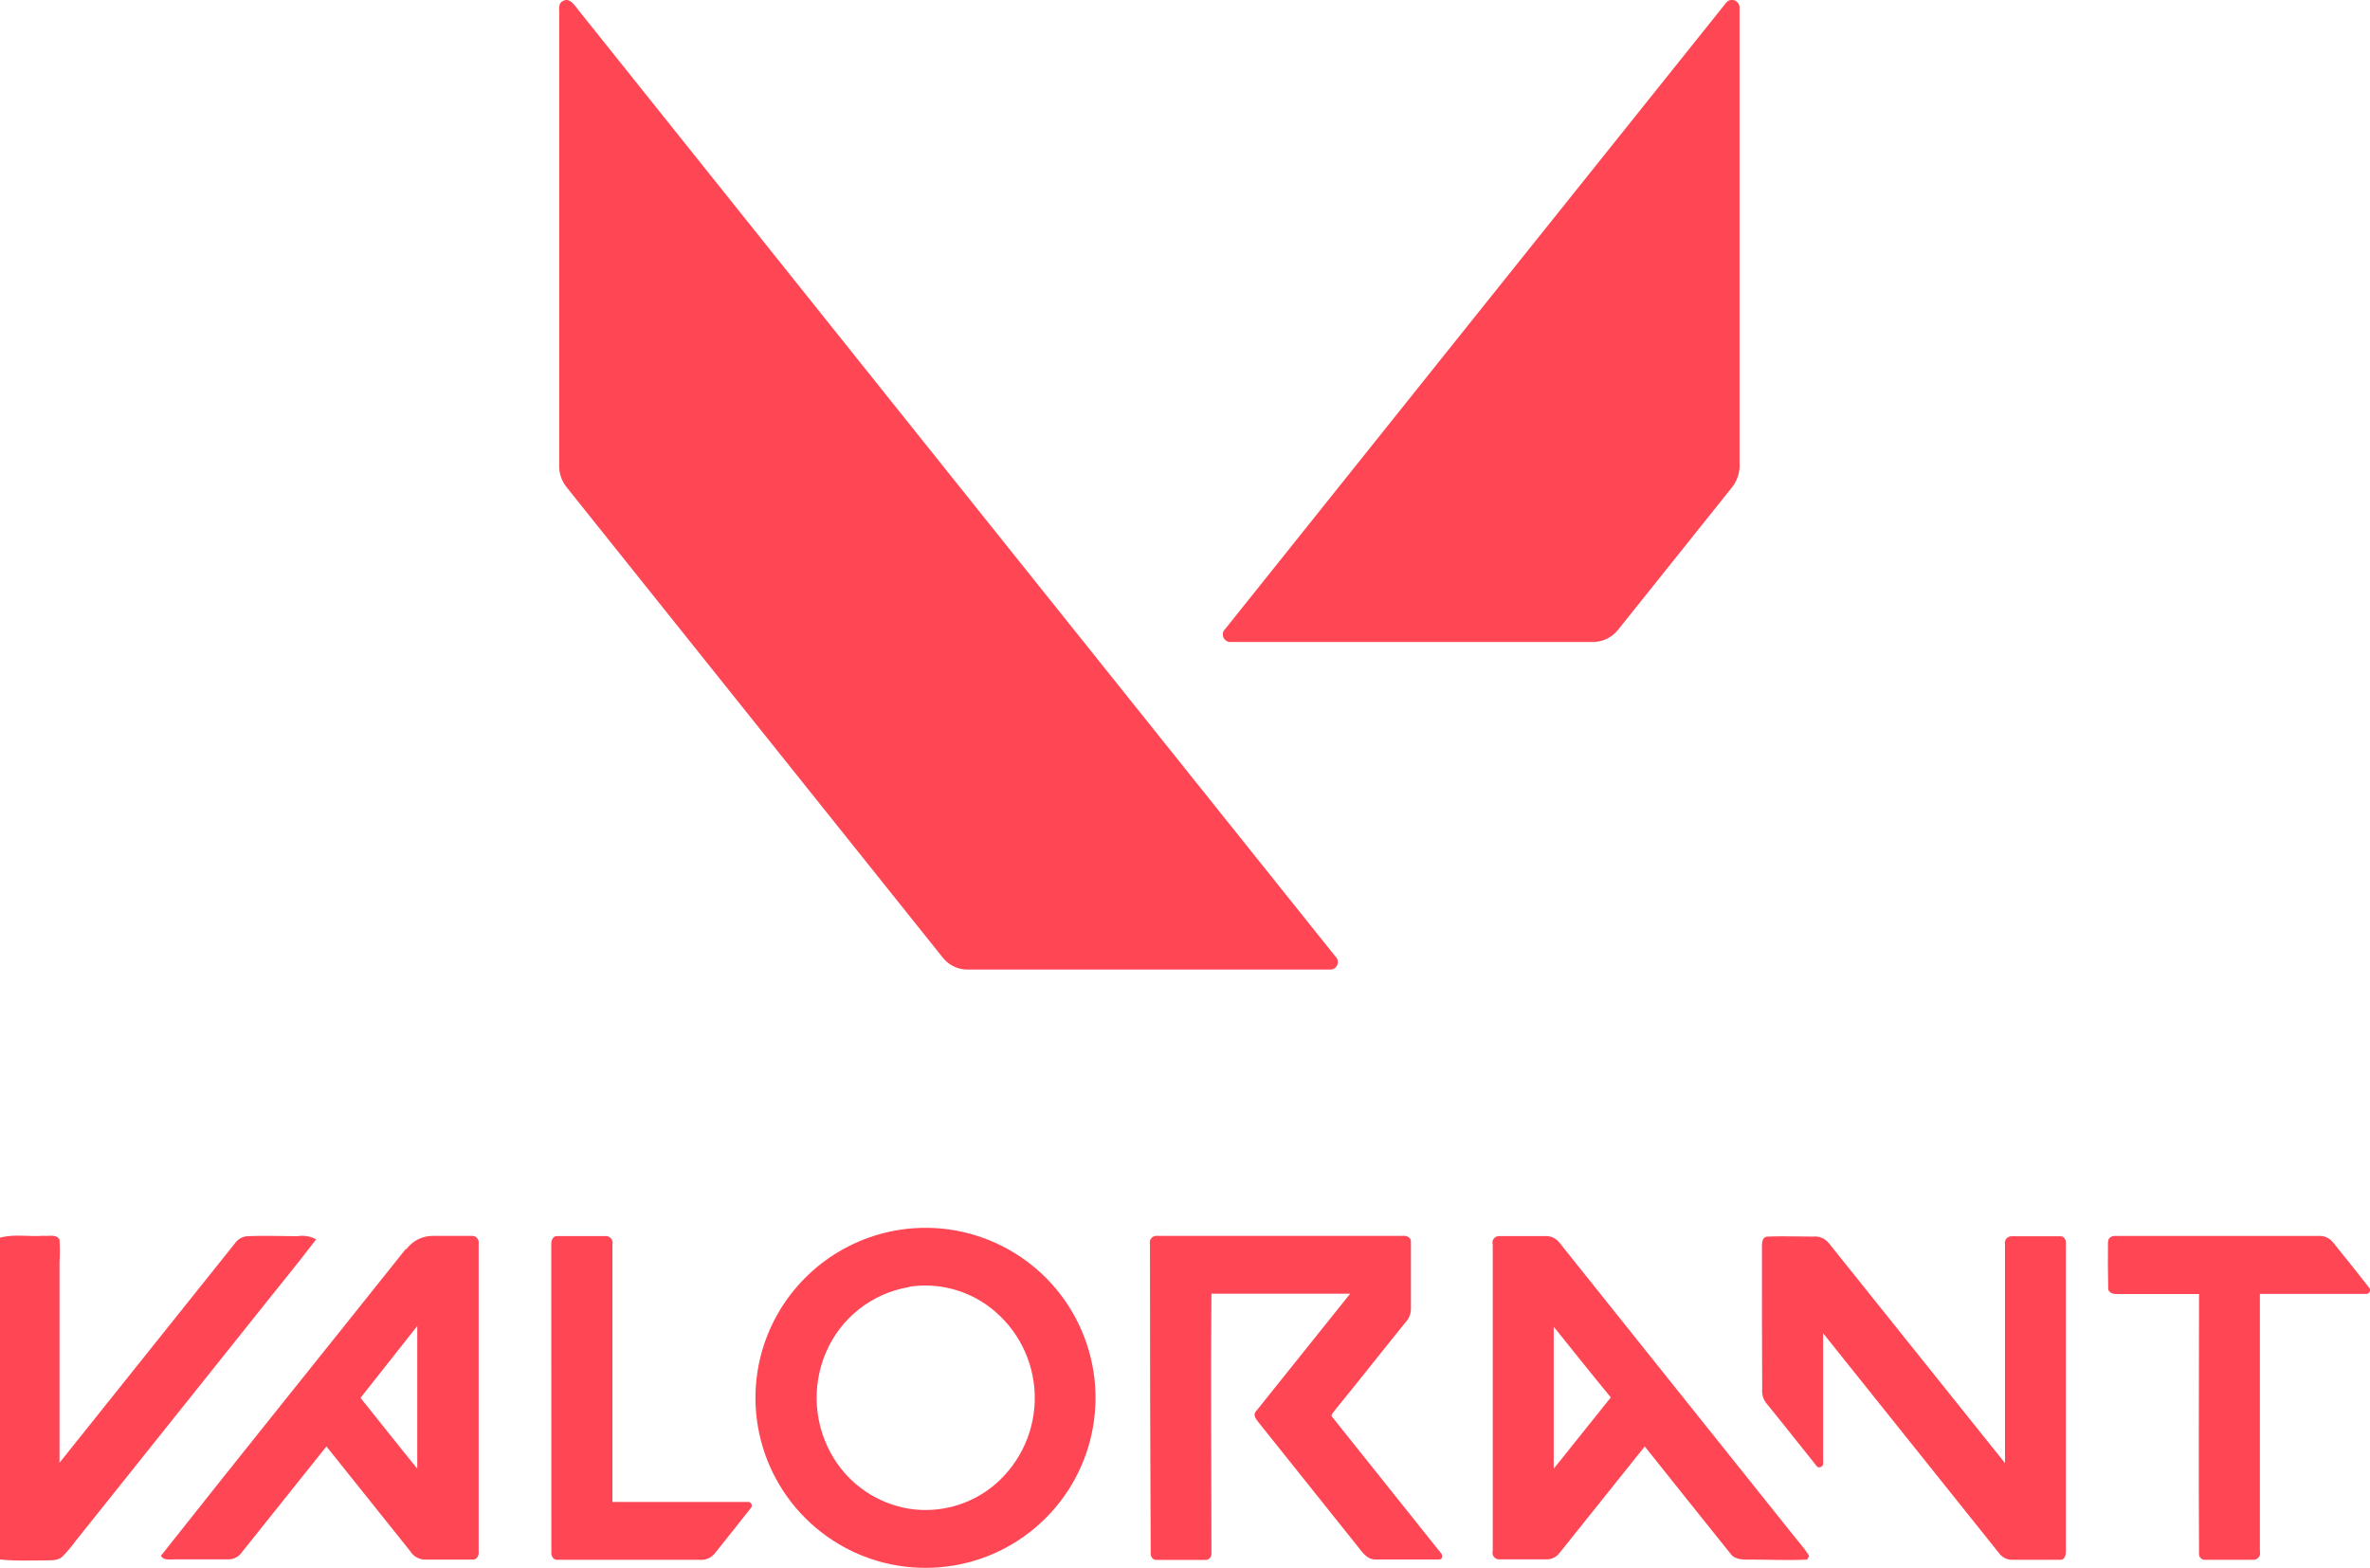
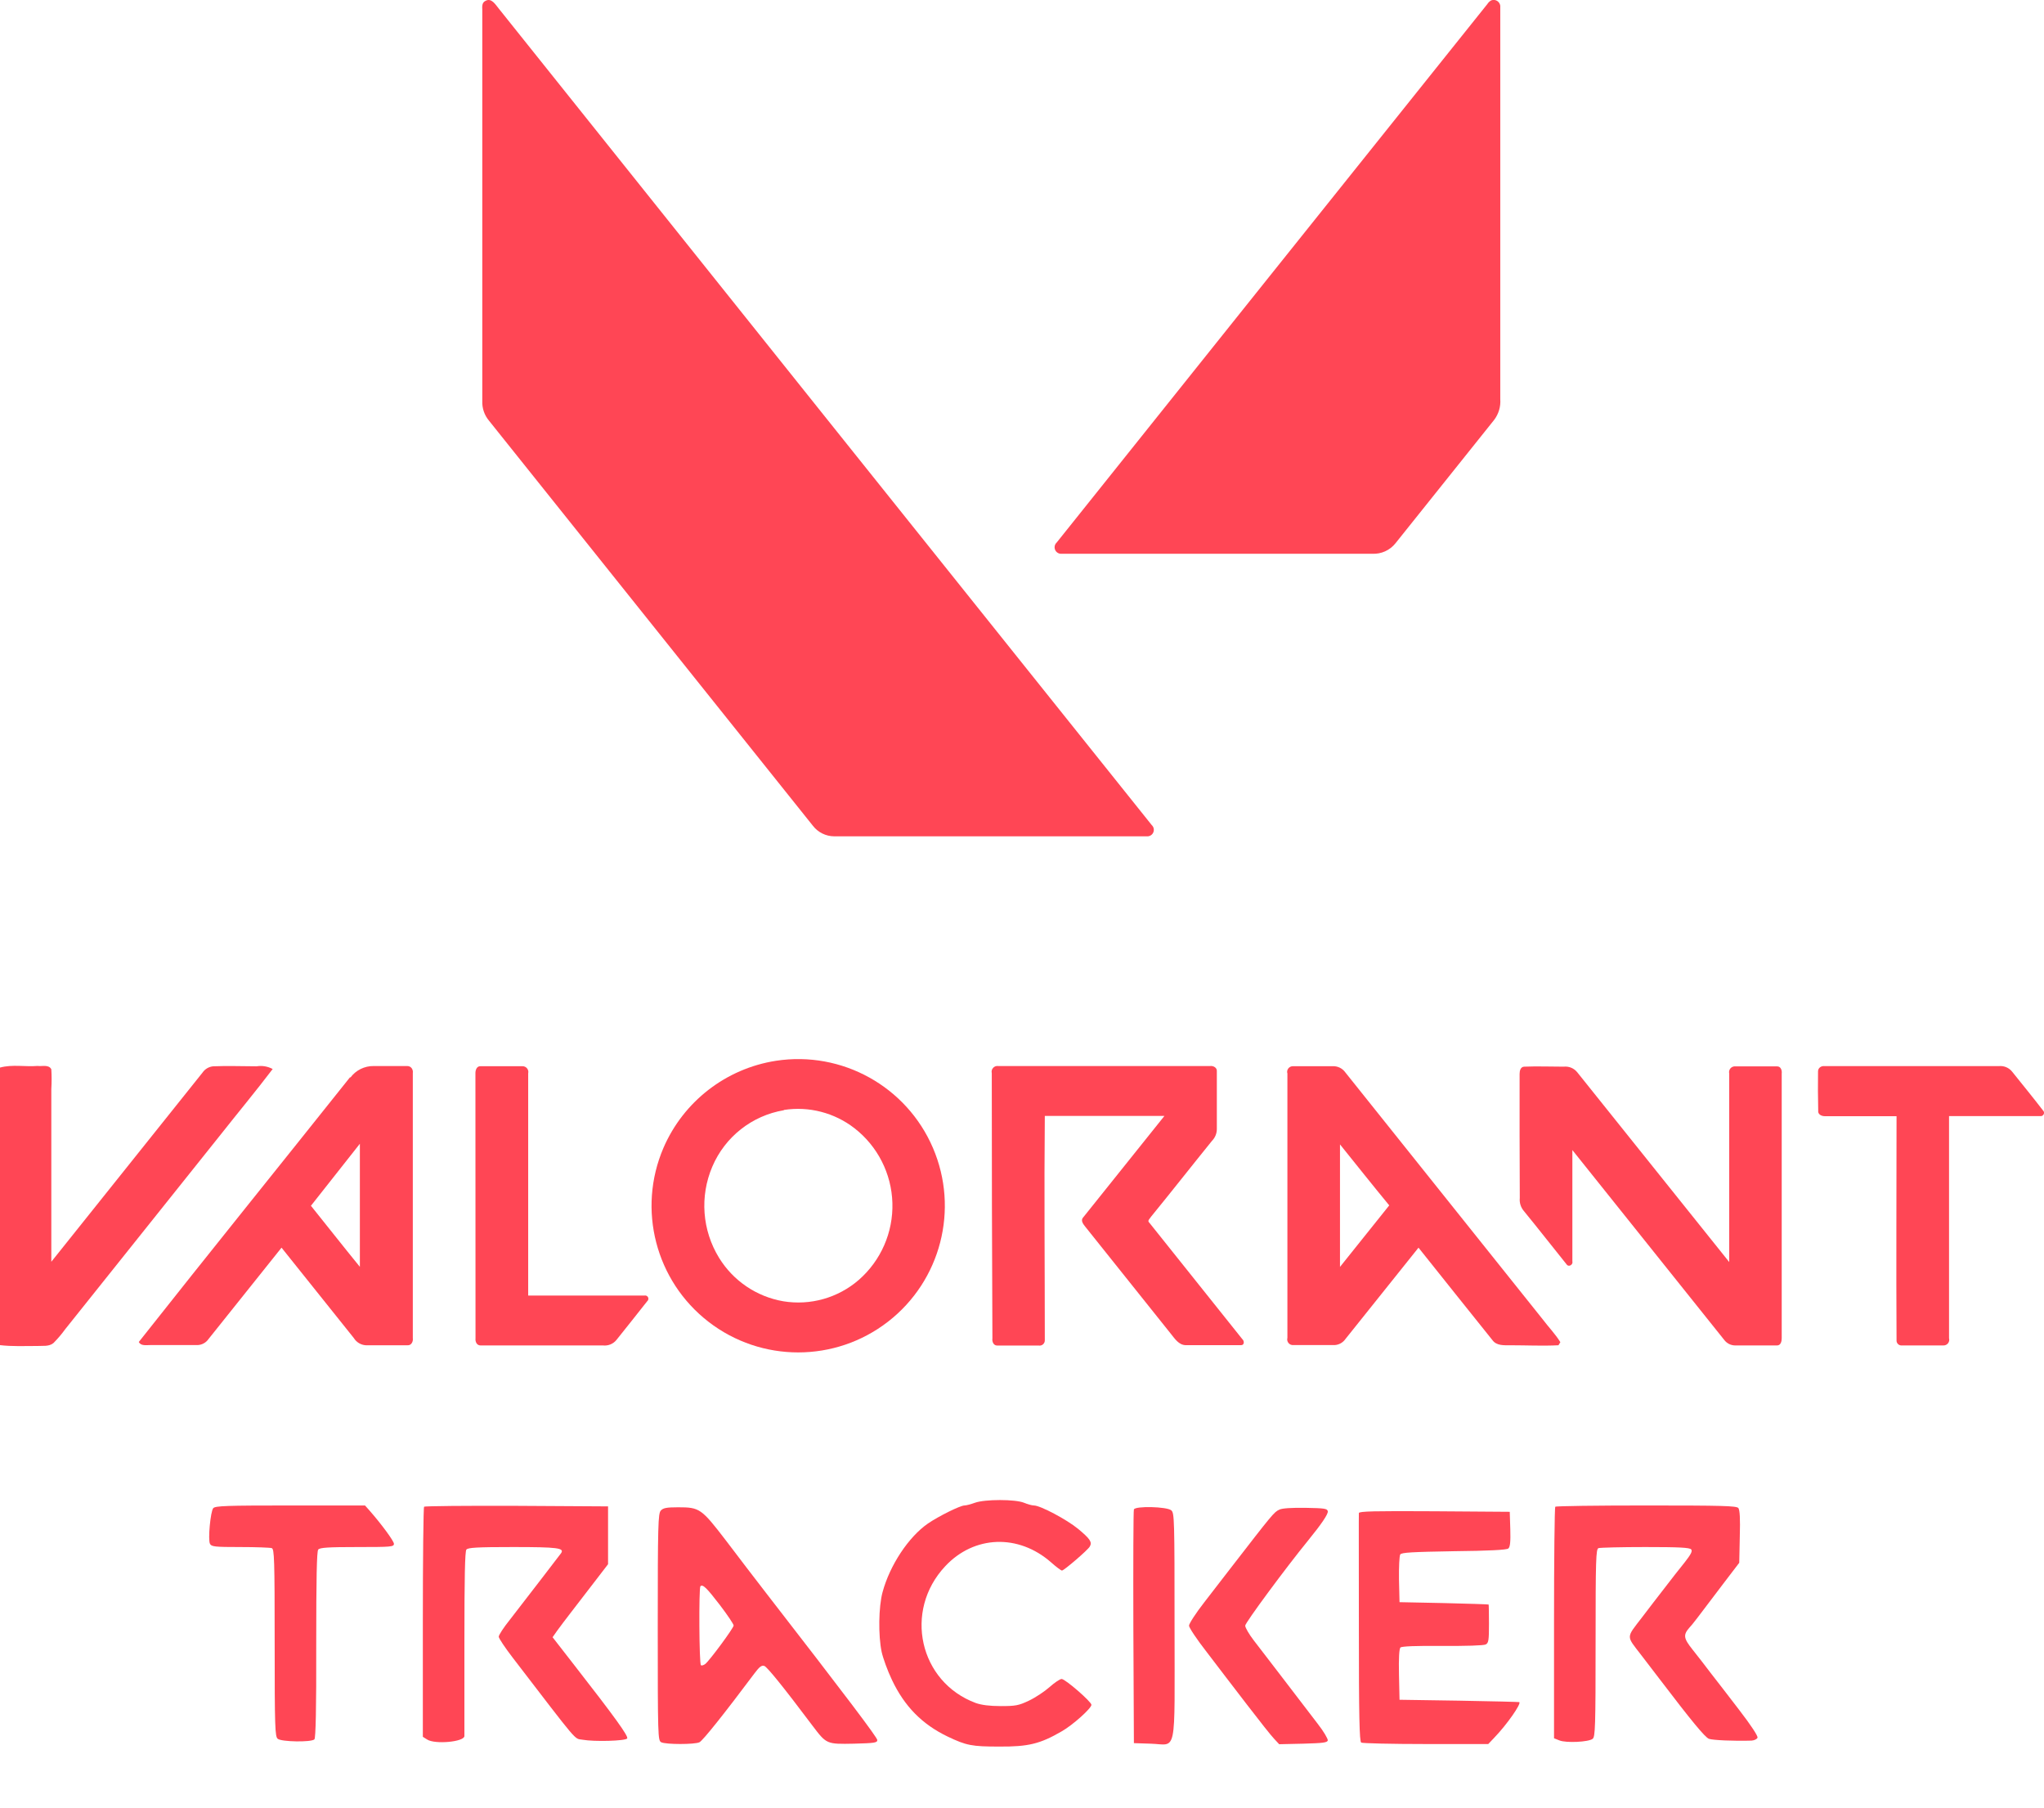
- <svg xmlns="http://www.w3.org/2000/svg" viewBox="0 0 226.23 149.67">
-   <path d="M324.59,309.28c.69-.41,1.14.42,1.51.86q36.11,45.18,72.25,90.33a.72.72,0,0,1-.55,1.25q-17.29,0-34.58,0a3,3,0,0,1-2.37-1.17L325,355.72a3.18,3.18,0,0,1-.74-2.17q0-21.65,0-43.31C324.24,309.9,324.22,309.46,324.59,309.28Z" transform="translate(-270.88 -309.17)" style="fill:#ff4655" />
-   <path d="M435.93,309.21a.74.74,0,0,1,1,.79q0,21.66,0,43.33a3.38,3.38,0,0,1-.68,2.31l-10.91,13.64a3.09,3.09,0,0,1-2.59,1.17c-11.45,0-22.9,0-34.35,0a.72.72,0,0,1-.56-1.25q23.82-29.8,47.66-59.58A1.19,1.19,0,0,1,435.93,309.21Z" transform="translate(-270.88 -309.17)" style="fill:#ff4655" />
-   <path d="M356.76,426.56a16.23,16.23,0,1,1-12.45,9.64,16.29,16.29,0,0,1,12.45-9.64m.88,5.47a10.5,10.5,0,0,0-7.92,6.24,11,11,0,0,0,.75,10.1,10.42,10.42,0,0,0,7.09,4.8,10.22,10.22,0,0,0,8.38-2.37,10.88,10.88,0,0,0-.49-16.78A10.2,10.2,0,0,0,357.64,432Z" transform="translate(-270.88 -309.17)" style="fill:#ff4655" />
-   <path d="M270.88,427.31c1.35-.37,2.78-.07,4.16-.18.49.07,1.24-.19,1.52.37a18.23,18.23,0,0,1,0,2.19q0,9.55,0,19.11l16.74-20.94a1.61,1.61,0,0,1,1.17-.69c1.6-.07,3.21,0,4.81,0a2.8,2.8,0,0,1,1.78.3c-1.87,2.46-3.84,4.83-5.76,7.26l-17.2,21.53a12.61,12.61,0,0,1-1.31,1.54c-.5.41-1.2.28-1.8.32-1.38,0-2.78.07-4.16-.1Z" transform="translate(-270.88 -309.17)" style="fill:#ff4655" />
-   <path d="M309.66,428.42a3.15,3.15,0,0,1,2.58-1.28c1.24,0,2.48,0,3.72,0,.43,0,.67.4.61.77v29.34c.06.38-.17.84-.61.79q-2.3,0-4.6,0a1.68,1.68,0,0,1-1.32-.8l-8-10q-4,5-8.08,10.11a1.55,1.55,0,0,1-1.2.67c-1.76,0-3.52,0-5.28,0-.43,0-1,.11-1.24-.34,7.75-9.81,15.6-19.53,23.39-29.31m-4.37,14.19c1.82,2.26,3.61,4.55,5.45,6.8q0-6.81,0-13.62Q308,439.19,305.29,442.61Z" transform="translate(-270.88 -309.17)" style="fill:#ff4655" />
-   <path d="M323.5,427.92c0-.35.15-.77.55-.76,1.54,0,3.09,0,4.64,0a.64.64,0,0,1,.65.79q0,12.29,0,24.59c4.29,0,8.58,0,12.86,0a.36.36,0,0,1,.31.63c-1.12,1.44-2.27,2.85-3.4,4.28a1.67,1.67,0,0,1-1.49.61c-4.52,0-9,0-13.56,0-.42,0-.59-.43-.55-.78Q323.5,442.6,323.5,427.92Z" transform="translate(-270.88 -309.17)" style="fill:#ff4655" />
-   <path d="M380.65,427.93a.64.64,0,0,1,.72-.79h23.44c.36-.05.79.18.75.59,0,2.12,0,4.24,0,6.36a1.85,1.85,0,0,1-.53,1.32c-2.26,2.79-4.47,5.61-6.74,8.39-.11.2-.48.46-.2.68,3.42,4.3,6.86,8.57,10.28,12.87.25.21.25.7-.15.68-2,0-4.05,0-6.08,0-.79,0-1.24-.73-1.68-1.27q-4.71-5.9-9.43-11.8c-.23-.29-.59-.71-.27-1.06,3-3.76,6-7.49,9-11.24-4.41,0-8.83,0-13.24,0-.08,8.27,0,16.55,0,24.82a.58.58,0,0,1-.69.59c-1.53,0-3.06,0-4.59,0-.41,0-.57-.45-.52-.79Q380.65,442.59,380.65,427.93Z" transform="translate(-270.88 -309.17)" style="fill:#ff4655" />
-   <path d="M413.36,427.95a.63.63,0,0,1,.63-.79c1.46,0,2.92,0,4.38,0a1.62,1.62,0,0,1,1.4.67l21.88,27.37c.63.84,1.38,1.6,1.93,2.5l-.21.34c-1.77.09-3.54,0-5.31,0-.7,0-1.54.07-2-.57-2.74-3.4-5.45-6.82-8.18-10.23q-4,5-8.08,10.1a1.57,1.57,0,0,1-1.2.68c-1.53,0-3.05,0-4.58,0a.63.63,0,0,1-.65-.8q0-14.66,0-29.32m5.82,7.86q0,6.81,0,13.61,2.73-3.4,5.45-6.81C422.81,440.34,421,438.06,419.18,435.8Z" transform="translate(-270.88 -309.17)" style="fill:#ff4655" />
-   <path d="M439.07,428c0-.34.11-.78.51-.79,1.46-.06,2.91,0,4.37,0a1.68,1.68,0,0,1,1.5.62q8.42,10.51,16.82,21,0-10.43,0-20.86a.64.64,0,0,1,.7-.79c1.54,0,3.08,0,4.62,0,.39,0,.54.45.49.79v29.3c0,.33-.1.78-.5.79-1.53,0-3.06,0-4.59,0a1.53,1.53,0,0,1-1.28-.62q-8.41-10.5-16.8-21c0,4.1,0,8.21,0,12.31.11.37-.41.68-.63.35-1.61-2-3.17-4-4.75-5.93a1.91,1.91,0,0,1-.44-1.42C439.07,437.14,439.06,432.55,439.07,428Z" transform="translate(-270.88 -309.17)" style="fill:#ff4655" />
-   <path d="M472.1,427.73c0-.4.38-.63.73-.58H492.1a1.66,1.66,0,0,1,1.48.61c1.14,1.42,2.29,2.83,3.4,4.27a.37.37,0,0,1-.3.65c-3.36,0-6.72,0-10.08,0,0,8.19,0,16.38,0,24.58a.63.63,0,0,1-.63.8c-1.53,0-3.07,0-4.6,0a.54.54,0,0,1-.58-.58c-.05-8.26,0-16.53,0-24.79-2.65,0-5.3,0-7.95,0-.35,0-.77-.2-.72-.6Q472.07,429.91,472.1,427.73Z" transform="translate(-270.88 -309.17)" style="fill:#ff4655" />
+ <svg xmlns="http://www.w3.org/2000/svg" viewBox="0 -30 226.23 200">
+   <g transform="translate(0, -30)">
+     <path d="M324.59,309.28c.69-.41,1.14.42,1.51.86q36.11,45.18,72.25,90.33a.72.72,0,0,1-.55,1.25q-17.29,0-34.58,0a3,3,0,0,1-2.37-1.17L325,355.72a3.18,3.18,0,0,1-.74-2.17q0-21.65,0-43.31C324.24,309.9,324.22,309.46,324.59,309.28Z" transform="translate(-270.88 -309.17)" style="fill:#ff4655" />
+     <path d="M435.93,309.21a.74.74,0,0,1,1,.79q0,21.66,0,43.33a3.38,3.38,0,0,1-.68,2.31l-10.91,13.64a3.09,3.09,0,0,1-2.59,1.17c-11.45,0-22.9,0-34.35,0a.72.72,0,0,1-.56-1.25q23.82-29.8,47.66-59.58A1.19,1.19,0,0,1,435.93,309.21Z" transform="translate(-270.88 -309.17)" style="fill:#ff4655" />
+     <path d="M356.76,426.56a16.23,16.23,0,1,1-12.45,9.64,16.29,16.29,0,0,1,12.45-9.64m.88,5.47a10.5,10.5,0,0,0-7.92,6.24,11,11,0,0,0,.75,10.1,10.42,10.42,0,0,0,7.09,4.8,10.22,10.22,0,0,0,8.38-2.37,10.88,10.88,0,0,0-.49-16.78A10.2,10.2,0,0,0,357.64,432Z" transform="translate(-270.88 -309.17)" style="fill:#ff4655" />
+     <path d="M270.88,427.31c1.35-.37,2.78-.07,4.16-.18.49.07,1.24-.19,1.52.37a18.23,18.23,0,0,1,0,2.19q0,9.55,0,19.11l16.74-20.94a1.61,1.61,0,0,1,1.17-.69c1.6-.07,3.21,0,4.81,0a2.8,2.8,0,0,1,1.78.3c-1.87,2.46-3.84,4.83-5.76,7.26l-17.2,21.53a12.61,12.61,0,0,1-1.31,1.54c-.5.41-1.2.28-1.8.32-1.38,0-2.78.07-4.16-.1Z" transform="translate(-270.88 -309.17)" style="fill:#ff4655" />
+     <path d="M309.66,428.42a3.15,3.15,0,0,1,2.58-1.28c1.24,0,2.48,0,3.72,0,.43,0,.67.4.61.77v29.34c.06.38-.17.84-.61.79q-2.3,0-4.6,0a1.68,1.68,0,0,1-1.32-.8l-8-10q-4,5-8.08,10.11a1.55,1.55,0,0,1-1.2.67c-1.76,0-3.52,0-5.28,0-.43,0-1,.11-1.24-.34,7.75-9.81,15.6-19.53,23.39-29.31m-4.37,14.19c1.82,2.26,3.61,4.55,5.45,6.8q0-6.81,0-13.62Q308,439.19,305.29,442.61Z" transform="translate(-270.88 -309.17)" style="fill:#ff4655" />
+     <path d="M323.5,427.92c0-.35.15-.77.55-.76,1.54,0,3.09,0,4.64,0a.64.64,0,0,1,.65.79q0,12.29,0,24.59c4.29,0,8.58,0,12.86,0a.36.36,0,0,1,.31.63c-1.12,1.44-2.27,2.85-3.4,4.28a1.67,1.67,0,0,1-1.49.61c-4.52,0-9,0-13.56,0-.42,0-.59-.43-.55-.78Q323.5,442.6,323.5,427.92Z" transform="translate(-270.88 -309.17)" style="fill:#ff4655" />
+     <path d="M380.65,427.93a.64.64,0,0,1,.72-.79h23.44c.36-.05.79.18.75.59,0,2.12,0,4.24,0,6.36a1.85,1.85,0,0,1-.53,1.32c-2.26,2.79-4.47,5.61-6.74,8.39-.11.2-.48.46-.2.68,3.42,4.3,6.86,8.57,10.28,12.87.25.21.25.7-.15.68-2,0-4.05,0-6.08,0-.79,0-1.24-.73-1.68-1.27q-4.71-5.9-9.43-11.8c-.23-.29-.59-.71-.27-1.06,3-3.76,6-7.49,9-11.24-4.41,0-8.83,0-13.24,0-.08,8.27,0,16.55,0,24.82a.58.58,0,0,1-.69.59c-1.53,0-3.06,0-4.59,0-.41,0-.57-.45-.52-.79Q380.65,442.59,380.65,427.93Z" transform="translate(-270.88 -309.17)" style="fill:#ff4655" />
+     <path d="M413.36,427.95a.63.63,0,0,1,.63-.79c1.46,0,2.92,0,4.38,0a1.62,1.62,0,0,1,1.4.67l21.88,27.37c.63.84,1.38,1.6,1.93,2.5l-.21.34c-1.77.09-3.54,0-5.31,0-.7,0-1.54.07-2-.57-2.74-3.4-5.45-6.82-8.18-10.23q-4,5-8.08,10.1a1.57,1.57,0,0,1-1.2.68c-1.53,0-3.05,0-4.58,0a.63.63,0,0,1-.65-.8q0-14.66,0-29.32m5.82,7.86q0,6.81,0,13.61,2.73-3.4,5.45-6.81C422.81,440.34,421,438.06,419.18,435.8Z" transform="translate(-270.88 -309.17)" style="fill:#ff4655" />
+     <path d="M439.07,428c0-.34.11-.78.51-.79,1.46-.06,2.91,0,4.37,0a1.68,1.68,0,0,1,1.5.62q8.42,10.51,16.82,21,0-10.43,0-20.86a.64.64,0,0,1,.7-.79c1.54,0,3.08,0,4.62,0,.39,0,.54.45.49.79v29.3c0,.33-.1.78-.5.79-1.53,0-3.06,0-4.59,0a1.53,1.53,0,0,1-1.28-.62q-8.41-10.5-16.8-21c0,4.1,0,8.21,0,12.31.11.37-.41.68-.63.35-1.61-2-3.17-4-4.75-5.93a1.91,1.91,0,0,1-.44-1.42C439.07,437.14,439.06,432.55,439.07,428Z" transform="translate(-270.88 -309.17)" style="fill:#ff4655" />
+     <path d="M472.1,427.73c0-.4.38-.63.73-.58H492.1a1.66,1.66,0,0,1,1.48.61c1.14,1.42,2.29,2.83,3.4,4.27a.37.37,0,0,1-.3.65c-3.36,0-6.72,0-10.08,0,0,8.19,0,16.38,0,24.58a.63.63,0,0,1-.63.8c-1.53,0-3.07,0-4.6,0a.54.54,0,0,1-.58-.58c-.05-8.26,0-16.53,0-24.79-2.65,0-5.3,0-7.95,0-.35,0-.77-.2-.72-.6Q472.07,429.91,472.1,427.73Z" transform="translate(-270.88 -309.17)" style="fill:#ff4655" />
+   </g>
+   <g transform="translate(20,170) scale(0.02,-0.02)" fill="#ff4655" stroke="none">
+     <path d="M4395 1685 c-22 -8 -48 -15 -58 -15 -23 0 -144 -60 -202 -100 -107 -74 -211 -231 -251 -380 -22 -81 -24 -240 -5 -330 8 -36 33 -105 57 -155 69 -146 167 -246 309 -314 103 -49 133 -55 285 -55 161 -1 226 15 345 84 62 35 165 128 165 147 0 17 -145 143 -165 143 -9 0 -39 -20 -67 -45 -27 -24 -78 -58 -114 -75 -57 -27 -74 -30 -156 -30 -62 0 -107 6 -138 17 -313 116 -401 510 -169 757 160 171 405 180 586 21 28 -25 55 -45 60 -45 11 0 144 114 154 133 14 24 2 42 -64 97 -63 52 -210 130 -245 130 -11 0 -36 7 -55 15 -48 20 -217 20 -272 0z" />
+     <path d="M180 1655 c-15 -18 -30 -174 -18 -197 8 -16 26 -18 168 -18 87 0 165 -3 174 -6 14 -5 16 -61 16 -524 0 -469 2 -519 17 -531 20 -17 186 -20 203 -3 7 7 11 168 10 524 0 369 3 516 11 526 9 11 55 14 215 14 188 0 204 1 204 18 0 15 -69 109 -136 185 l-24 27 -414 0 c-351 0 -415 -2 -426 -15z" />
+     <path d="M1347 1663 c-4 -3 -7 -291 -7 -639 l0 -634 24 -15 c43 -28 205 -13 206 19 0 6 0 238 0 515 0 365 3 507 11 517 9 11 60 14 258 14 246 0 286 -5 266 -34 -11 -15 -187 -244 -284 -369 -34 -42 -61 -84 -61 -93 0 -9 35 -61 78 -117 370 -482 338 -445 385 -453 66 -12 239 -7 248 7 7 13 -67 116 -294 407 l-119 153 26 37 c15 20 48 65 74 98 26 34 83 108 127 165 l80 104 0 160 0 160 -506 3 c-278 1 -509 -1 -512 -5z" />
+     <path d="M7607 1663 c-4 -3 -7 -293 -7 -643 l0 -638 30 -12 c37 -15 162 -9 184 9 14 12 16 66 16 531 0 463 2 519 16 524 9 3 125 6 259 6 189 0 245 -3 254 -13 8 -10 -1 -27 -37 -73 -26 -32 -77 -97 -112 -143 -36 -46 -91 -118 -123 -160 -89 -116 -89 -99 -5 -208 40 -52 84 -110 98 -128 182 -239 255 -327 277 -336 21 -8 141 -13 236 -10 15 1 30 8 33 16 4 8 -36 69 -100 152 -58 76 -130 169 -159 206 -28 38 -74 96 -100 129 -51 64 -53 82 -17 123 19 20 35 42 188 244 l87 114 3 144 c3 102 0 148 -8 159 -11 12 -89 14 -510 14 -273 0 -500 -3 -503 -7z" />
+     <path d="M2657 1642 c-15 -17 -17 -76 -17 -645 0 -609 1 -627 19 -637 25 -13 187 -13 212 0 20 11 135 155 305 382 27 36 39 45 54 40 16 -6 103 -113 266 -330 78 -103 78 -103 230 -100 113 3 129 5 129 20 0 14 -173 243 -618 817 -53 69 -152 197 -218 285 -138 180 -147 186 -267 186 -64 0 -82 -4 -95 -18z m327 -523 c42 -55 76 -106 76 -113 0 -14 -133 -194 -157 -213 -9 -7 -20 -10 -24 -7 -10 6 -12 427 -3 437 13 13 35 -9 108 -104z" />
+     <path d="M5275 1648 c-3 -7 -4 -301 -3 -653 l3 -640 92 -3 c149 -4 133 -83 133 647 0 596 -1 629 -18 644 -24 21 -200 25 -207 5z" />
+     <path d="M6080 1647 c-30 -14 -36 -22 -276 -332 -29 -38 -92 -119 -139 -180 -47 -60 -85 -119 -85 -130 0 -11 44 -77 98 -146 53 -70 153 -200 222 -290 69 -90 137 -176 152 -191 l27 -29 133 3 c110 3 133 6 136 18 1 9 -23 50 -55 91 -157 205 -313 409 -355 463 -26 34 -47 70 -47 81 -1 15 227 323 347 470 75 92 113 148 110 163 -3 15 -18 17 -123 19 -76 1 -129 -2 -145 -10z" />
+     <path d="M6520 1628 c-1 -7 0 -294 0 -637 0 -486 3 -627 13 -633 6 -4 167 -8 357 -8 l346 0 36 38 c68 71 147 184 136 194 -2 1 -151 5 -333 8 l-330 5 -3 139 c-2 90 1 143 8 150 7 7 85 10 232 9 128 -1 229 2 240 8 16 8 18 24 18 114 0 58 -1 106 -2 107 -2 1 -113 5 -248 8 l-245 5 -3 125 c-1 69 2 131 7 139 7 11 67 14 297 18 191 2 292 7 301 15 10 8 13 36 11 107 l-3 96 -417 3 c-331 2 -418 0 -418 -10z" />
+   </g>
</svg>
